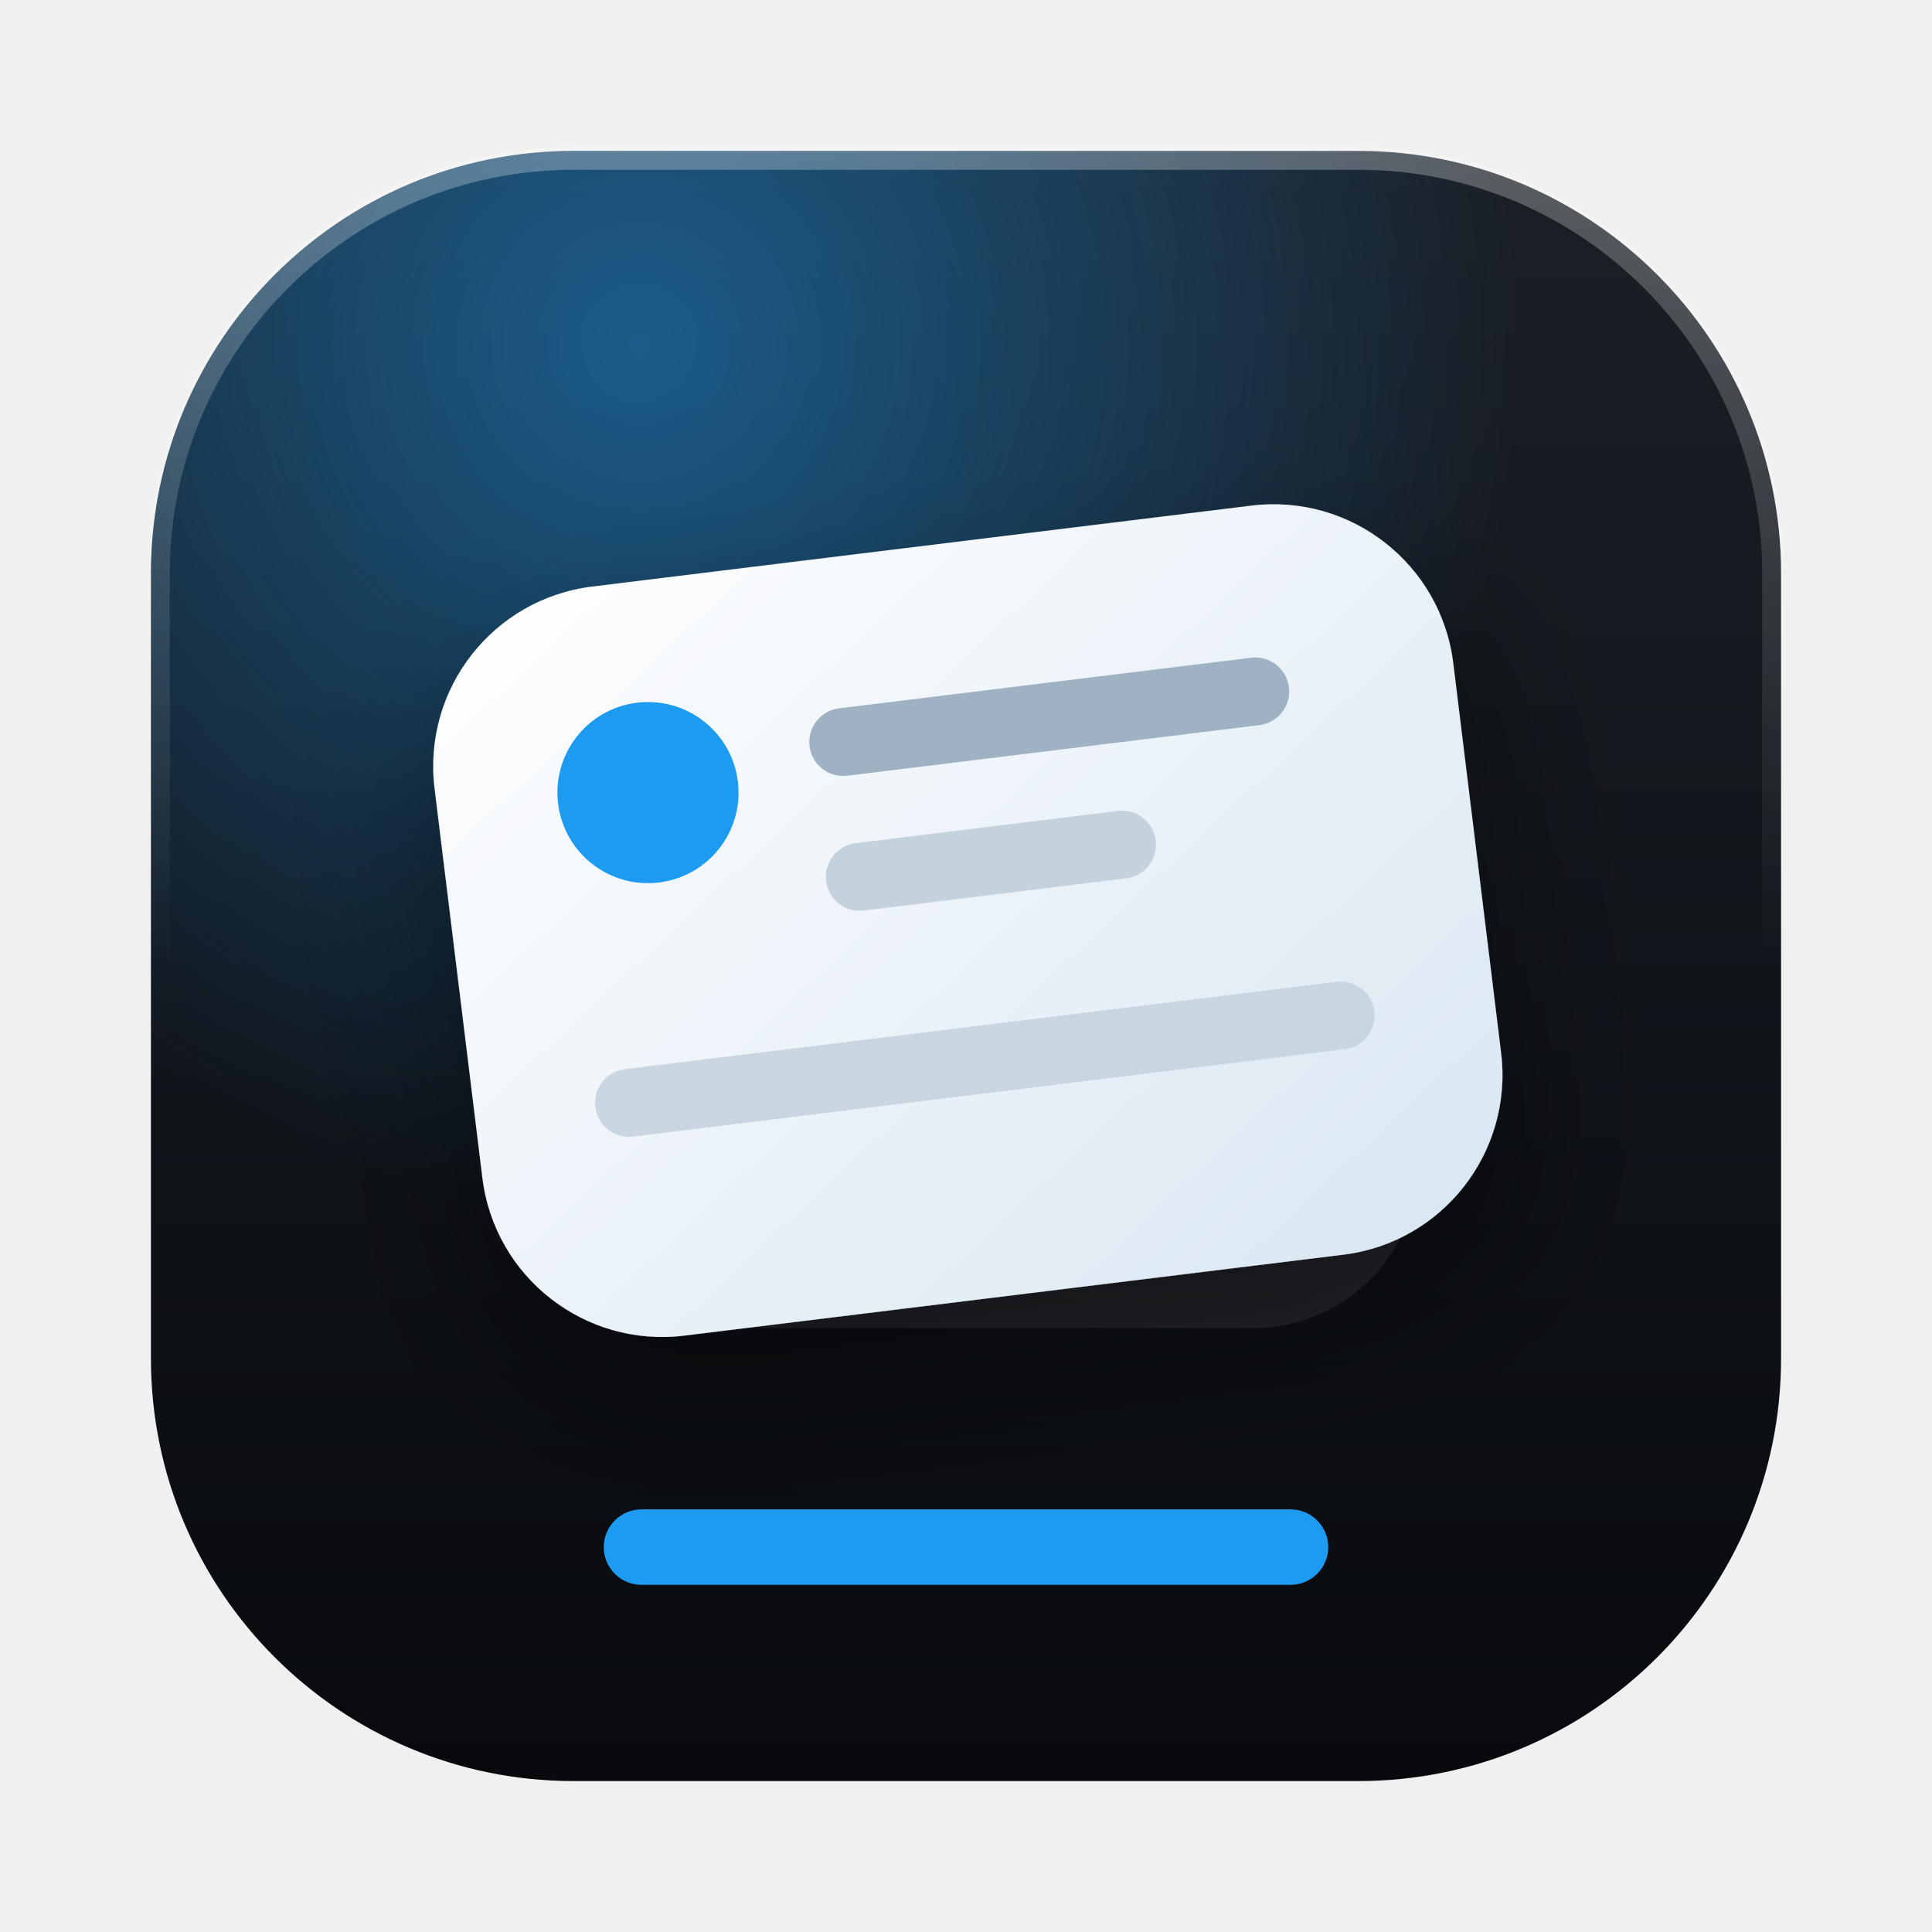
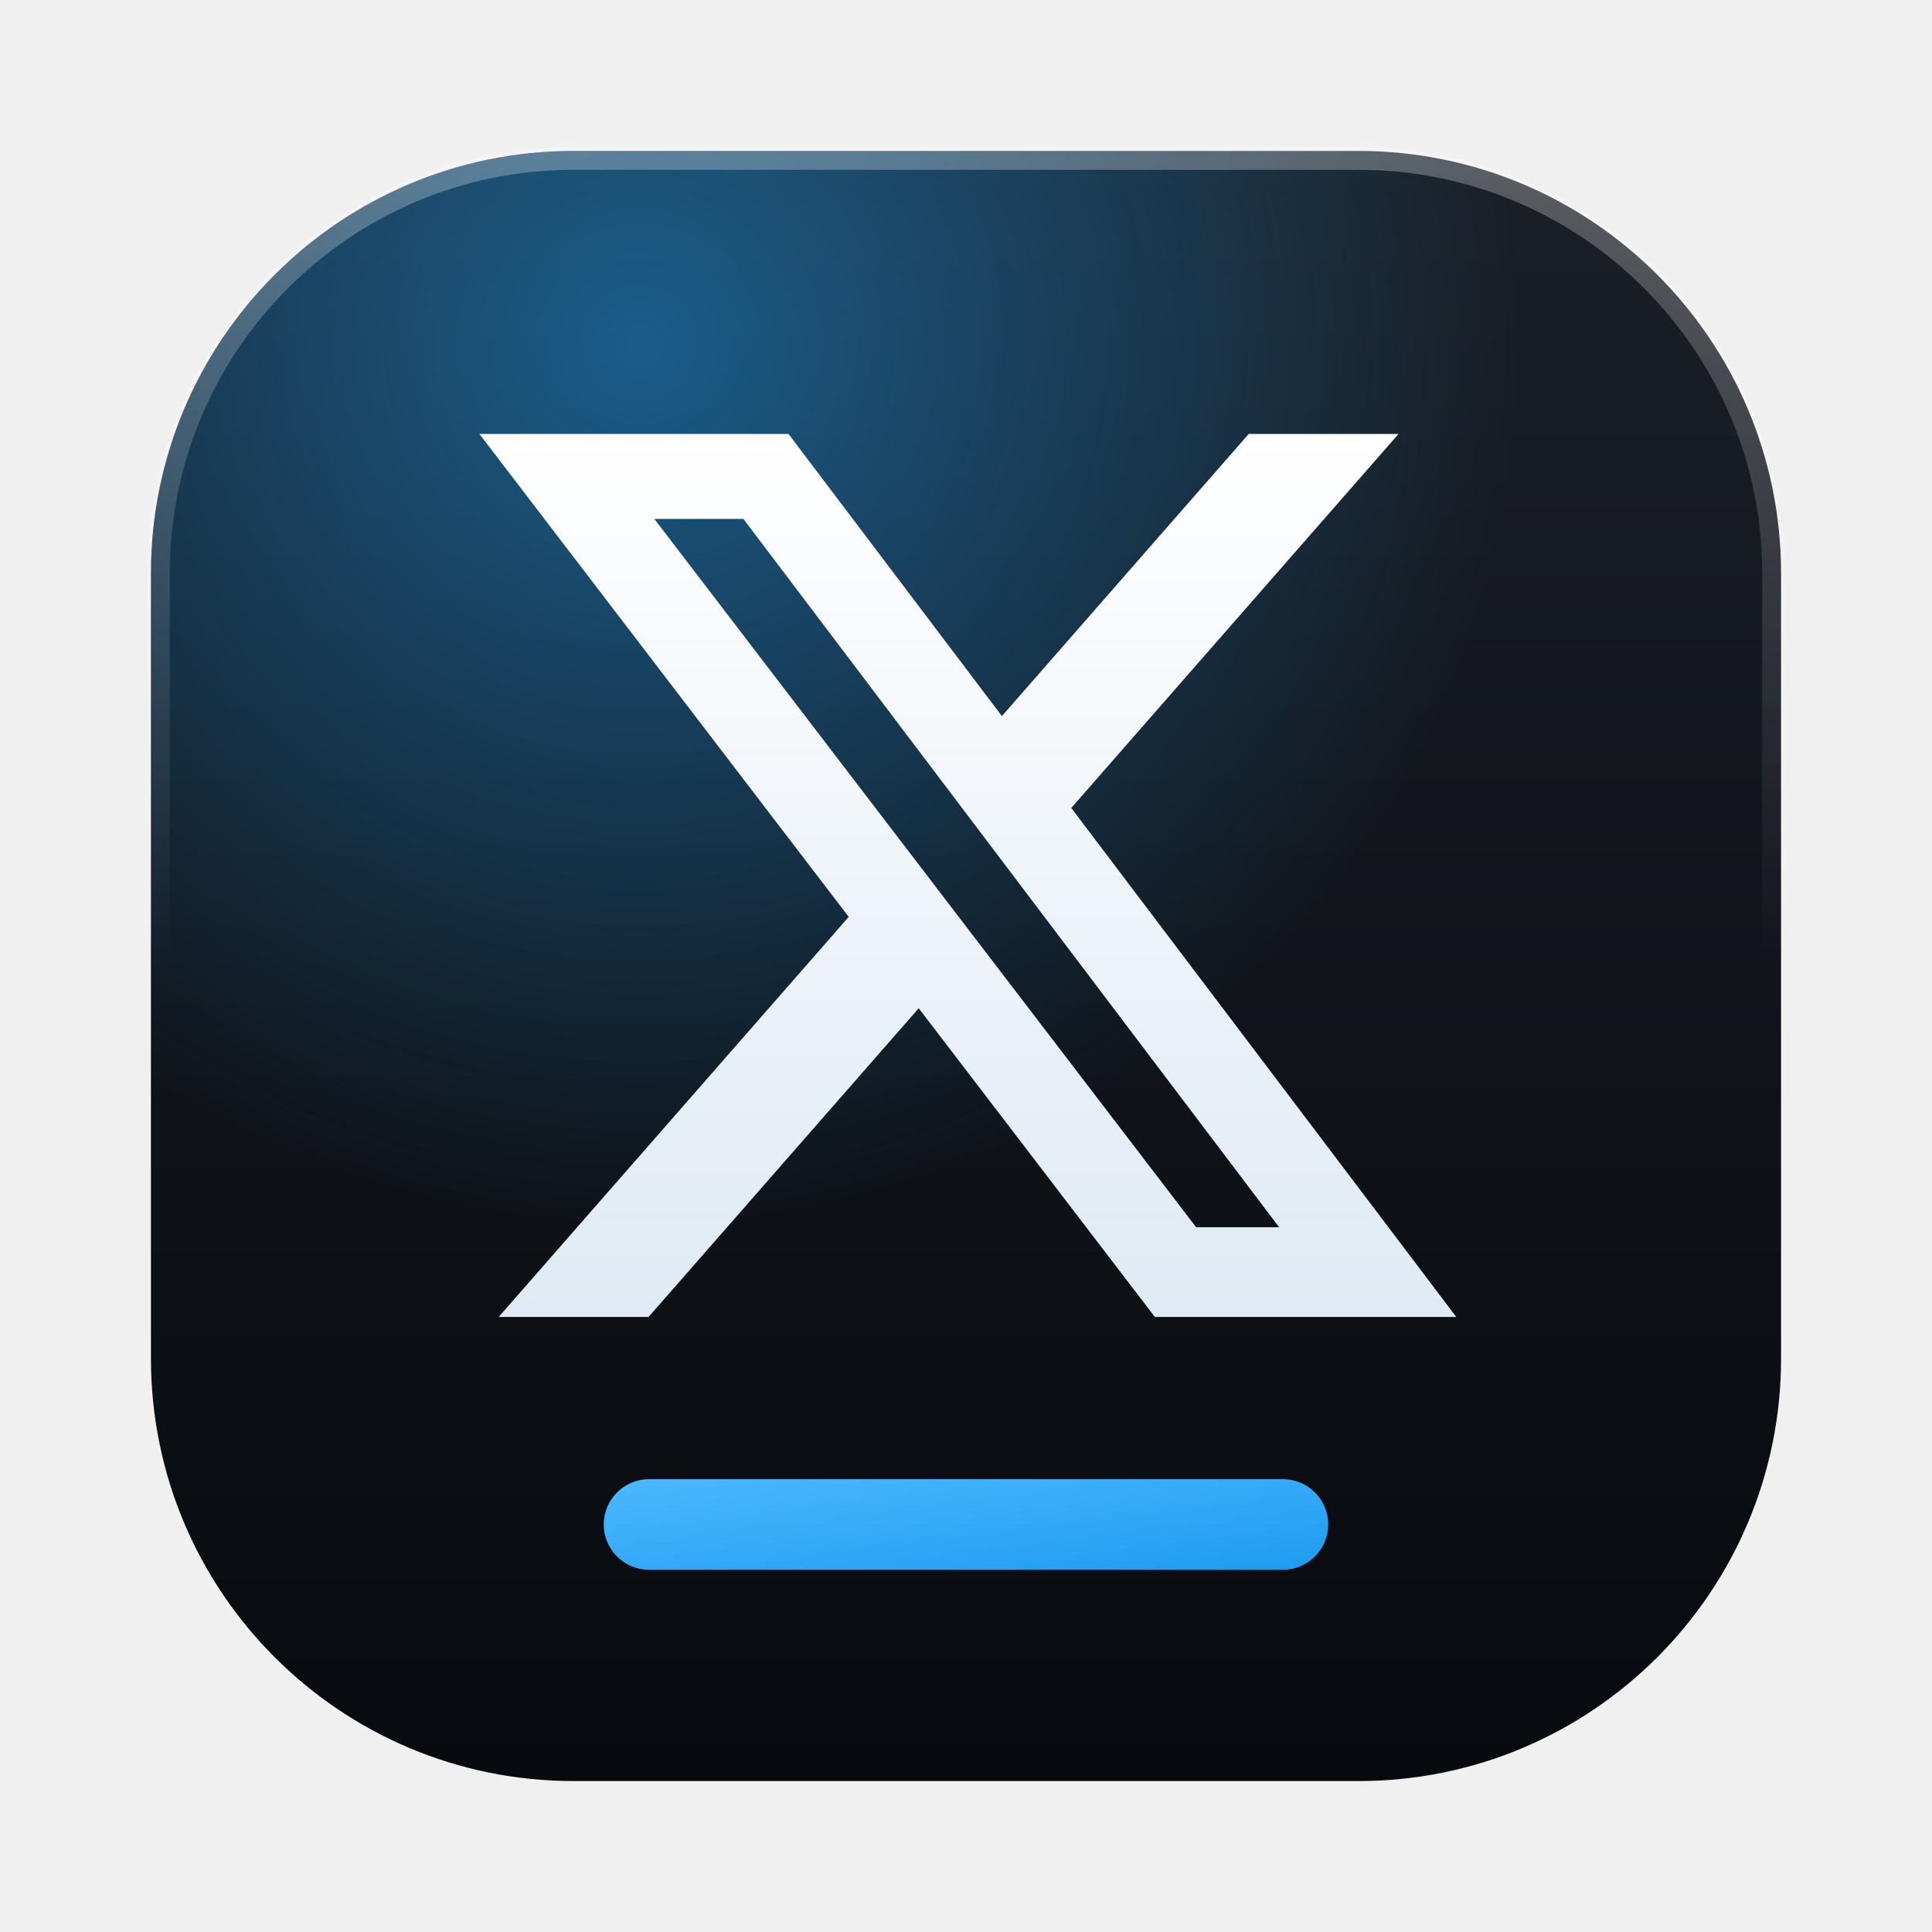
<svg xmlns="http://www.w3.org/2000/svg" width="128" height="128" viewBox="0 0 128 128">
  <defs>
    <linearGradient id="tile" x1="0" y1="0" x2="0" y2="1">
      <stop offset="0" stop-color="#1b2027" />
-       <stop offset="1" stop-color="#080a0e" />
+       <stop offset="1" stop-color="#070a0e" />
    </linearGradient>
    <radialGradient id="glow" cx="0.3" cy="0.12" r="0.9">
      <stop offset="0" stop-color="#1d9bf0" stop-opacity="0.5" />
      <stop offset="0.6" stop-color="#1d9bf0" stop-opacity="0" />
    </radialGradient>
    <linearGradient id="hair" x1="0" y1="0" x2="0" y2="1">
      <stop offset="0" stop-color="#ffffff" stop-opacity="0.28" />
      <stop offset="0.5" stop-color="#ffffff" stop-opacity="0" />
    </linearGradient>
-     <linearGradient id="card" x1="0" y1="0" x2="1" y2="1">
+     <linearGradient id="wht" x1="0" y1="0" x2="0" y2="1">
      <stop offset="0" stop-color="#ffffff" />
-       <stop offset="1" stop-color="#d8e6f2" />
+       <stop offset="1" stop-color="#dfeaf4" />
    </linearGradient>
-     <filter id="cardshadow" x="-40%" y="-40%" width="180%" height="180%">
-       <feDropShadow dx="0" dy="5" stdDeviation="5" flood-color="#000" flood-opacity="0.45" />
-     </filter>
+     <linearGradient id="blue" x1="0" y1="0" x2="1" y2="1">
+       <stop offset="0" stop-color="#4cb8ff" />
+       <stop offset="1" stop-color="#1d9bf0" />
+     </linearGradient>
  </defs>
  <rect x="10" y="10" width="108" height="108" rx="28" fill="url(#tile)" />
  <rect x="10" y="10" width="108" height="108" rx="28" fill="url(#glow)" />
  <rect x="10.5" y="10.5" width="107" height="107" rx="27.5" fill="none" stroke="url(#hair)" stroke-width="1.5" />
-   <rect x="34" y="44" width="60" height="44" rx="11" fill="#ffffff" opacity="0.10" />
-   <g transform="rotate(-7 64 60)" filter="url(#cardshadow)">
-     <rect x="30" y="36" width="68" height="50" rx="12" fill="url(#card)" />
-     <circle cx="44" cy="50" r="6" fill="#1d9bf0" />
-     <rect x="55" y="46" width="32" height="4.5" rx="2.25" fill="#9fb2c4" />
-     <rect x="55" y="55" width="22" height="4.5" rx="2.25" fill="#c4d2de" />
-     <rect x="38" y="68" width="52" height="4.5" rx="2.25" fill="#c9d6e2" />
+   <g transform="translate(64,58) scale(3.0) translate(-12,-12)">
+     <path d="M18.244 2.25h3.308l-7.227 8.26 8.502 11.24H16.17l-5.214-6.817L4.99 21.75H1.68l7.73-8.835L1.254 2.25H8.08l4.713 6.231zm-1.161 17.52h1.833L7.084 4.126H5.117z" fill="url(#wht)" />
  </g>
-   <rect x="40" y="100" width="48" height="5" rx="2.5" fill="#1d9bf0" />
+   <rect x="40" y="98" width="48" height="6" rx="3" fill="url(#blue)" />
</svg>
